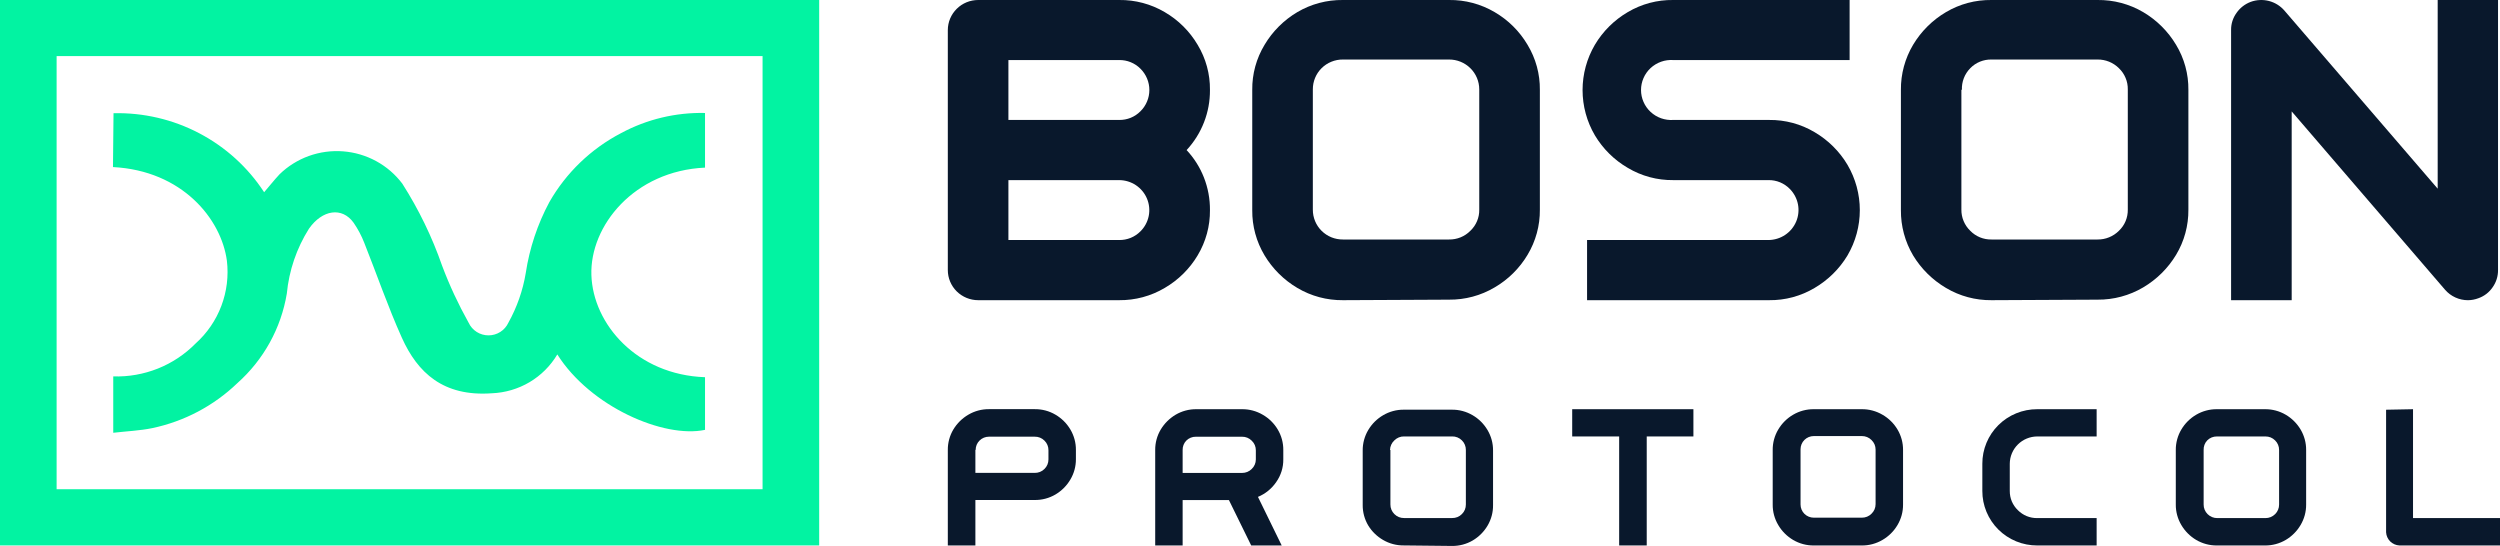
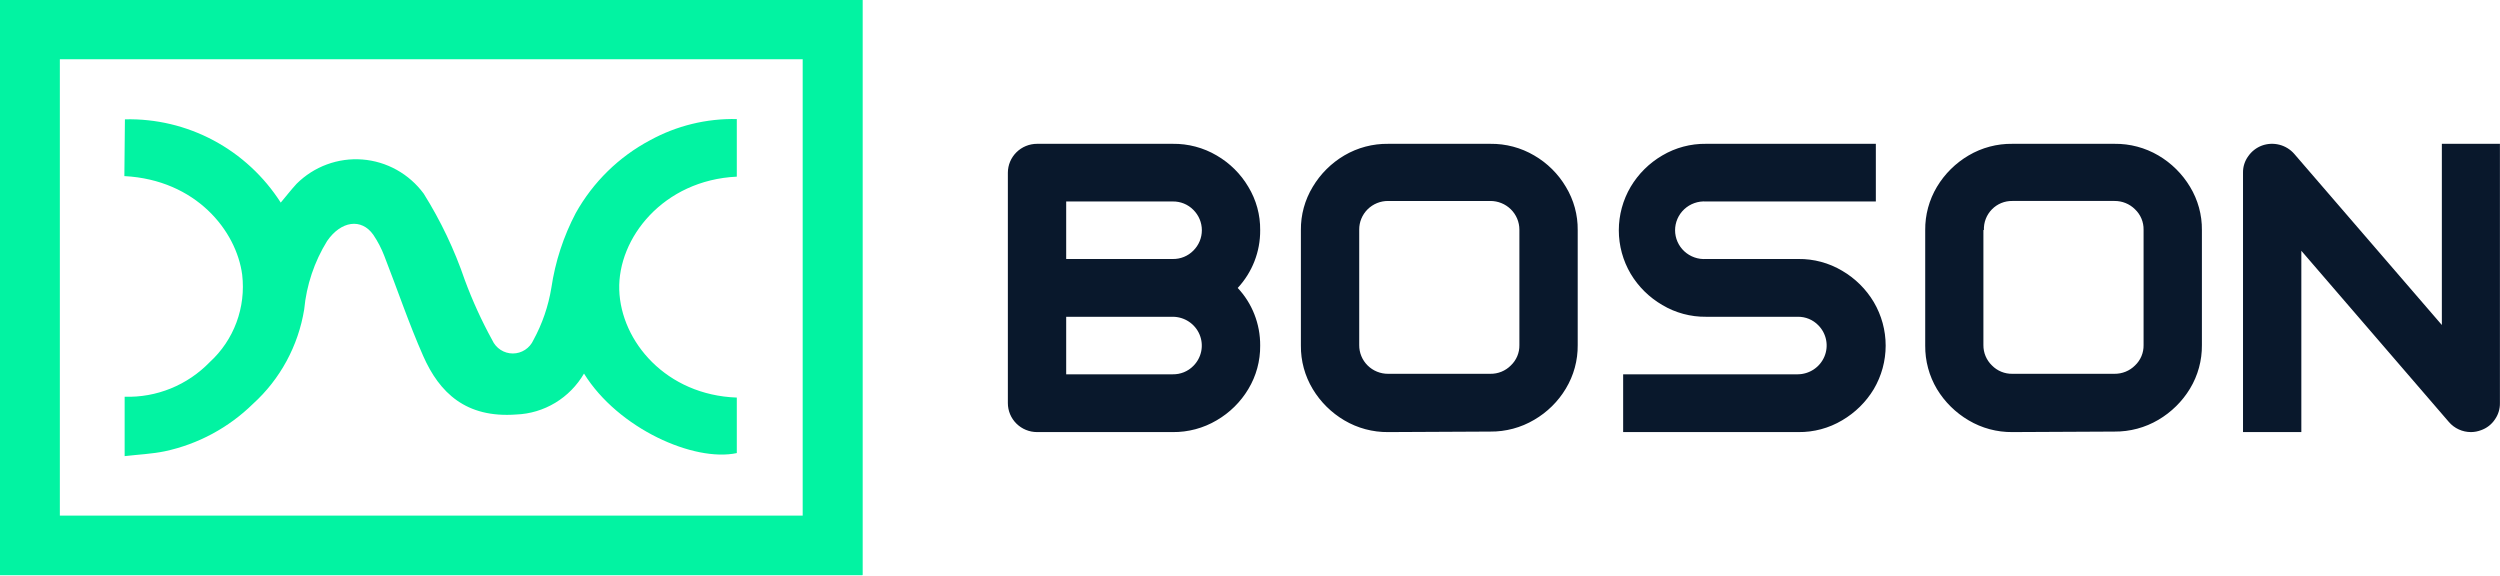
- <svg xmlns="http://www.w3.org/2000/svg" width="110" height="24" viewBox="0 0 110 24">
-   <g>
-     <path fill="#02F3A2" d="M4.995 4.982C6.306 4.95 7.605 5.253 8.765 5.862C9.925 6.47 10.909 7.364 11.622 8.458C11.856 8.186 12.066 7.919 12.299 7.67C12.665 7.313 13.104 7.039 13.586 6.864C14.069 6.69 14.583 6.62 15.094 6.659C15.606 6.698 16.103 6.845 16.553 7.09C17.003 7.335 17.394 7.673 17.702 8.081C18.424 9.213 19.012 10.424 19.452 11.69C19.777 12.554 20.168 13.393 20.619 14.199C20.696 14.365 20.819 14.506 20.974 14.605C21.129 14.704 21.31 14.756 21.494 14.756C21.678 14.756 21.859 14.704 22.014 14.605C22.169 14.506 22.292 14.365 22.369 14.199C22.747 13.519 23.006 12.781 23.133 12.015C23.298 10.923 23.649 9.867 24.172 8.892C24.909 7.601 26.004 6.547 27.328 5.857C28.461 5.247 29.734 4.942 31.021 4.971V7.375C27.894 7.519 25.951 9.941 26.021 12.102C26.091 14.262 28.023 16.493 31.021 16.597V18.914C29.207 19.297 25.975 17.895 24.522 15.595C24.224 16.097 23.804 16.516 23.301 16.815C22.797 17.113 22.226 17.281 21.64 17.304C19.499 17.46 18.373 16.394 17.684 14.865C17.066 13.492 16.581 12.073 16.027 10.682C15.906 10.372 15.749 10.077 15.56 9.802C15.053 9.095 14.184 9.223 13.594 10.063C13.05 10.926 12.717 11.904 12.62 12.918C12.367 14.439 11.6 15.829 10.444 16.858C9.406 17.856 8.106 18.543 6.692 18.839C6.156 18.949 5.59 18.972 4.983 19.042V16.562C5.655 16.583 6.324 16.465 6.948 16.216C7.571 15.967 8.136 15.591 8.606 15.114C9.112 14.66 9.501 14.092 9.74 13.458C9.98 12.824 10.063 12.143 9.983 11.47C9.738 9.634 8.017 7.508 4.971 7.351L4.995 4.982Z" />
-     <path fill="#02F3A2" d="M33.553 2.468V21.526H2.491V2.468H33.553ZM36.044 0H0V24H36.044V0Z" />
-     <path fill="#09182C" d="M43.04 13.208C42.685 13.208 42.346 13.068 42.095 12.82C41.844 12.571 41.704 12.233 41.704 11.882V1.321C41.705 0.97 41.847 0.634 42.097 0.387C42.347 0.139 42.686 0 43.04 0H49.242C49.947 -0.009 50.642 0.176 51.248 0.533C51.847 0.881 52.345 1.376 52.695 1.97C53.058 2.569 53.246 3.257 53.238 3.957C53.246 4.937 52.879 5.883 52.211 6.604C52.538 6.953 52.795 7.36 52.97 7.803C53.151 8.263 53.242 8.752 53.238 9.246C53.245 9.947 53.057 10.636 52.695 11.239C52.343 11.829 51.845 12.322 51.248 12.669C50.642 13.029 49.948 13.215 49.242 13.208H43.04ZM44.37 2.642V5.278H49.242C49.416 5.281 49.589 5.248 49.751 5.183C49.912 5.117 50.059 5.019 50.181 4.895C50.305 4.773 50.403 4.627 50.47 4.466C50.538 4.306 50.572 4.134 50.572 3.96C50.572 3.786 50.538 3.614 50.47 3.453C50.403 3.293 50.305 3.147 50.181 3.024C50.059 2.9 49.912 2.803 49.751 2.737C49.589 2.671 49.416 2.639 49.242 2.642H44.37ZM44.37 7.925V10.561H49.242C49.416 10.564 49.589 10.531 49.751 10.466C49.912 10.4 50.059 10.302 50.181 10.178C50.366 9.994 50.493 9.759 50.544 9.503C50.595 9.247 50.569 8.982 50.468 8.741C50.368 8.5 50.197 8.294 49.979 8.148C49.761 8.003 49.504 7.926 49.242 7.925H44.37Z" />
-     <path fill="#09182C" d="M59.09 13.208C58.383 13.215 57.689 13.029 57.083 12.669C56.49 12.319 55.995 11.827 55.642 11.239C55.279 10.636 55.092 9.947 55.099 9.246V3.957C55.091 3.257 55.279 2.569 55.642 1.97C55.993 1.379 56.489 0.885 57.083 0.533C57.689 0.176 58.384 -0.009 59.09 0H63.757C64.463 -0.009 65.157 0.176 65.764 0.533C66.362 0.881 66.861 1.376 67.211 1.97C67.574 2.569 67.762 3.257 67.754 3.957V9.223C67.761 9.924 67.573 10.613 67.211 11.215C66.858 11.806 66.361 12.299 65.764 12.646C65.158 13.006 64.463 13.192 63.757 13.185L59.09 13.208ZM57.765 3.94V9.223C57.764 9.396 57.797 9.567 57.863 9.728C57.929 9.888 58.026 10.034 58.15 10.156C58.273 10.278 58.419 10.375 58.581 10.441C58.742 10.506 58.915 10.539 59.09 10.538H63.757C63.931 10.541 64.105 10.508 64.266 10.443C64.428 10.377 64.574 10.279 64.696 10.155C64.823 10.035 64.923 9.89 64.99 9.73C65.058 9.569 65.091 9.396 65.087 9.223V3.934C65.087 3.761 65.053 3.589 64.986 3.429C64.919 3.269 64.821 3.124 64.697 3.002C64.574 2.88 64.427 2.783 64.266 2.717C64.104 2.651 63.931 2.618 63.757 2.619H59.09C58.915 2.617 58.742 2.65 58.581 2.716C58.419 2.781 58.273 2.878 58.15 3C58.026 3.123 57.929 3.268 57.863 3.429C57.797 3.589 57.764 3.761 57.765 3.934V3.94Z" />
-     <path fill="#09182C" d="M73.623 7.925C72.919 7.933 72.226 7.747 71.622 7.386C71.025 7.039 70.528 6.546 70.175 5.955C69.82 5.351 69.633 4.663 69.633 3.963C69.633 3.263 69.82 2.575 70.175 1.97C70.527 1.377 71.025 0.883 71.622 0.533C72.227 0.175 72.919 -0.01 73.623 0H81.383V2.642H73.623C73.442 2.63 73.259 2.655 73.088 2.716C72.916 2.777 72.759 2.872 72.626 2.995C72.493 3.119 72.387 3.268 72.315 3.434C72.242 3.6 72.205 3.779 72.205 3.96C72.205 4.141 72.242 4.32 72.315 4.485C72.387 4.651 72.493 4.801 72.626 4.924C72.759 5.048 72.916 5.143 73.088 5.204C73.259 5.264 73.442 5.29 73.623 5.278H77.841C78.546 5.27 79.239 5.456 79.843 5.816C80.44 6.166 80.938 6.66 81.29 7.253C81.645 7.858 81.832 8.546 81.832 9.246C81.832 9.946 81.645 10.634 81.29 11.239C80.936 11.829 80.438 12.32 79.843 12.669C79.239 13.03 78.546 13.216 77.841 13.208H69.831V10.561H77.812C78.074 10.559 78.329 10.481 78.546 10.336C78.763 10.191 78.932 9.986 79.033 9.746C79.133 9.506 79.16 9.243 79.11 8.988C79.06 8.733 78.935 8.498 78.752 8.313C78.63 8.188 78.484 8.089 78.323 8.022C78.161 7.955 77.987 7.922 77.812 7.925H73.623Z" />
-     <path fill="#09182C" d="M87.625 13.208C86.921 13.215 86.228 13.029 85.624 12.669C85.03 12.319 84.532 11.827 84.177 11.239C83.819 10.635 83.634 9.946 83.64 9.246V3.957C83.633 3.258 83.819 2.571 84.177 1.97C84.531 1.378 85.028 0.884 85.624 0.533C86.229 0.175 86.921 -0.009 87.625 0H92.293C92.998 -0.008 93.692 0.176 94.3 0.533C94.895 0.884 95.393 1.378 95.746 1.97C96.109 2.569 96.297 3.257 96.289 3.957V9.223C96.296 9.924 96.109 10.613 95.746 11.215C95.391 11.804 94.894 12.296 94.3 12.646C93.693 13.005 92.999 13.191 92.293 13.185L87.625 13.208ZM86.301 3.94V9.223C86.299 9.396 86.332 9.569 86.4 9.729C86.467 9.889 86.566 10.034 86.692 10.155C86.812 10.279 86.958 10.377 87.118 10.443C87.279 10.509 87.451 10.541 87.625 10.538H92.293C92.467 10.54 92.64 10.507 92.801 10.441C92.963 10.376 93.109 10.278 93.232 10.155C93.359 10.035 93.459 9.89 93.526 9.73C93.593 9.569 93.626 9.396 93.623 9.223V3.934C93.626 3.76 93.593 3.587 93.525 3.427C93.458 3.266 93.358 3.121 93.232 3.001C93.109 2.878 92.963 2.781 92.801 2.715C92.64 2.65 92.467 2.617 92.293 2.619H87.625C87.451 2.615 87.279 2.648 87.118 2.713C86.958 2.779 86.812 2.877 86.692 3.001C86.568 3.127 86.471 3.277 86.408 3.441C86.345 3.606 86.316 3.781 86.324 3.957L86.301 3.94Z" />
-     <path fill="#09182C" d="M100.834 4.902V13.209H98.168V1.322C98.164 1.051 98.248 0.787 98.407 0.568C98.56 0.347 98.778 0.177 99.032 0.082C99.287 -0.011 99.565 -0.025 99.829 0.042C100.092 0.109 100.329 0.254 100.508 0.458L107.258 8.302V0.001H109.913V11.882C109.917 12.151 109.835 12.415 109.679 12.635C109.528 12.861 109.307 13.032 109.049 13.122C108.904 13.177 108.75 13.207 108.594 13.209C108.401 13.21 108.21 13.168 108.035 13.088C107.859 13.008 107.704 12.891 107.579 12.745L100.834 4.902Z" />
-     <path fill="#09182C" d="M42.917 22V23.999H41.704V19.799C41.701 19.481 41.785 19.169 41.949 18.895C42.11 18.627 42.337 18.404 42.608 18.246C42.882 18.085 43.194 18.001 43.512 18.003H45.525C45.847 17.999 46.164 18.083 46.441 18.246C46.711 18.404 46.936 18.627 47.095 18.895C47.258 19.169 47.343 19.481 47.34 19.799V20.204C47.342 20.52 47.257 20.831 47.095 21.102C46.936 21.372 46.711 21.597 46.441 21.757C46.164 21.92 45.847 22.004 45.525 22H42.917ZM42.917 19.799V20.807H45.525C45.605 20.809 45.685 20.794 45.759 20.765C45.834 20.735 45.901 20.69 45.957 20.633C46.013 20.579 46.057 20.514 46.087 20.442C46.117 20.37 46.132 20.294 46.132 20.216V19.811C46.133 19.732 46.118 19.654 46.088 19.581C46.058 19.508 46.013 19.443 45.957 19.388C45.901 19.331 45.834 19.286 45.759 19.256C45.685 19.226 45.605 19.212 45.525 19.214H43.512C43.358 19.214 43.209 19.275 43.1 19.384C42.99 19.492 42.929 19.639 42.929 19.793L42.917 19.799Z" />
-     <path fill="#09182C" d="M52.036 22.002V24.001H50.829V19.801C50.826 19.483 50.91 19.17 51.074 18.897C51.234 18.631 51.459 18.408 51.727 18.248C52.002 18.086 52.317 18.002 52.637 18.005H54.65C54.97 18.002 55.285 18.086 55.56 18.248C55.833 18.404 56.06 18.628 56.22 18.897C56.383 19.17 56.468 19.483 56.465 19.801V20.206C56.471 20.564 56.362 20.915 56.155 21.208C55.957 21.5 55.677 21.728 55.35 21.863L56.395 24.001H55.053L54.072 22.002H52.036ZM52.036 19.801V20.809H54.65C54.729 20.81 54.808 20.795 54.881 20.765C54.954 20.735 55.021 20.691 55.076 20.635C55.133 20.581 55.178 20.516 55.209 20.445C55.24 20.373 55.257 20.296 55.257 20.218V19.812C55.257 19.733 55.242 19.655 55.211 19.582C55.179 19.51 55.134 19.444 55.076 19.39C55.021 19.333 54.954 19.289 54.881 19.259C54.808 19.229 54.729 19.214 54.65 19.216H52.62C52.541 19.214 52.462 19.229 52.389 19.259C52.316 19.289 52.249 19.333 52.194 19.39C52.089 19.501 52.032 19.648 52.036 19.801Z" />
-     <path fill="#09182C" d="M61.762 23.999C61.442 24.002 61.127 23.918 60.852 23.756C60.587 23.602 60.364 23.385 60.204 23.124C60.041 22.851 59.956 22.538 59.959 22.221V19.822C59.956 19.505 60.041 19.192 60.204 18.919C60.363 18.651 60.588 18.427 60.858 18.27C61.133 18.108 61.448 18.023 61.768 18.026H63.88C64.202 18.022 64.519 18.107 64.796 18.27C65.066 18.427 65.29 18.651 65.449 18.919C65.612 19.192 65.697 19.505 65.694 19.822V22.221C65.699 22.538 65.616 22.85 65.455 23.124C65.296 23.394 65.072 23.619 64.802 23.779C64.525 23.942 64.208 24.026 63.886 24.022L61.762 23.999ZM61.178 19.799V22.197C61.177 22.276 61.192 22.354 61.222 22.427C61.252 22.499 61.297 22.565 61.353 22.62C61.409 22.676 61.475 22.721 61.548 22.751C61.622 22.78 61.7 22.795 61.779 22.794H63.891C63.971 22.796 64.051 22.782 64.126 22.752C64.2 22.722 64.267 22.677 64.323 22.62C64.38 22.565 64.424 22.499 64.454 22.427C64.484 22.354 64.499 22.276 64.498 22.197V19.799C64.499 19.721 64.484 19.642 64.454 19.57C64.424 19.497 64.38 19.431 64.323 19.376C64.267 19.319 64.2 19.275 64.126 19.245C64.051 19.215 63.971 19.2 63.891 19.203H61.779C61.7 19.201 61.622 19.216 61.548 19.246C61.475 19.276 61.409 19.32 61.353 19.376C61.294 19.43 61.246 19.495 61.213 19.568C61.18 19.64 61.162 19.719 61.161 19.799H61.178Z" />
-     <path fill="#09182C" d="M71.243 24V19.204H69.177V18.005H74.51V19.204H72.456V24H71.243Z" />
-     <path fill="#09182C" d="M79.807 24.001C79.487 24.004 79.172 23.919 78.897 23.757C78.627 23.597 78.402 23.372 78.244 23.103C78.08 22.829 77.996 22.517 77.999 22.199V19.801C77.996 19.483 78.08 19.17 78.244 18.897C78.403 18.629 78.627 18.406 78.897 18.248C79.172 18.086 79.487 18.002 79.807 18.005H81.919C82.239 18.002 82.554 18.086 82.829 18.248C83.102 18.404 83.329 18.628 83.489 18.897C83.652 19.17 83.737 19.483 83.734 19.801V22.199C83.737 22.517 83.652 22.829 83.489 23.103C83.329 23.374 83.102 23.599 82.829 23.757C82.554 23.919 82.239 24.004 81.919 24.001H79.807ZM79.224 19.801V22.199C79.224 22.353 79.285 22.5 79.395 22.609C79.504 22.717 79.653 22.778 79.807 22.778H81.919C81.998 22.779 82.077 22.765 82.15 22.735C82.223 22.705 82.29 22.661 82.345 22.605C82.403 22.55 82.448 22.484 82.48 22.412C82.511 22.339 82.526 22.261 82.526 22.182V19.783C82.526 19.704 82.511 19.626 82.48 19.553C82.448 19.481 82.403 19.415 82.345 19.36C82.29 19.304 82.223 19.26 82.15 19.23C82.077 19.2 81.998 19.186 81.919 19.187H79.807C79.653 19.187 79.504 19.248 79.395 19.356C79.285 19.465 79.224 19.612 79.224 19.766V19.801Z" />
-     <path fill="#09182C" d="M89.638 24.001C89.321 24.001 89.006 23.94 88.713 23.82C88.419 23.699 88.153 23.523 87.928 23.3C87.704 23.077 87.526 22.812 87.405 22.521C87.284 22.23 87.222 21.917 87.223 21.602V20.403C87.222 20.088 87.284 19.776 87.405 19.485C87.526 19.193 87.704 18.928 87.928 18.706C88.153 18.483 88.419 18.306 88.713 18.186C89.006 18.066 89.321 18.004 89.638 18.005H92.252V19.204H89.638C89.318 19.206 89.012 19.332 88.786 19.557C88.56 19.782 88.432 20.086 88.43 20.403V21.602C88.429 21.76 88.459 21.916 88.52 22.062C88.582 22.207 88.672 22.338 88.786 22.448C88.897 22.56 89.03 22.649 89.176 22.709C89.323 22.769 89.48 22.798 89.638 22.796H92.252V24.001H89.638Z" />
-     <path fill="#09182C" d="M97.544 24.001C97.224 24.004 96.909 23.919 96.633 23.757C96.363 23.597 96.139 23.372 95.98 23.103C95.817 22.829 95.732 22.517 95.735 22.199V19.801C95.732 19.483 95.817 19.17 95.98 18.897C96.139 18.629 96.364 18.406 96.633 18.248C96.909 18.086 97.224 18.002 97.544 18.005H99.661C99.981 18.002 100.296 18.086 100.572 18.248C100.841 18.406 101.066 18.629 101.225 18.897C101.388 19.17 101.473 19.483 101.47 19.801V22.199C101.473 22.517 101.388 22.829 101.225 23.103C101.066 23.372 100.842 23.597 100.572 23.757C100.296 23.919 99.981 24.004 99.661 24.001H97.544ZM96.96 19.801V22.199C96.959 22.278 96.974 22.356 97.004 22.428C97.034 22.501 97.079 22.567 97.135 22.622C97.191 22.678 97.257 22.722 97.33 22.752C97.403 22.782 97.482 22.797 97.561 22.796H99.679C99.758 22.797 99.837 22.782 99.91 22.752C99.983 22.722 100.049 22.678 100.105 22.622C100.161 22.567 100.206 22.501 100.236 22.428C100.266 22.356 100.281 22.278 100.28 22.199V19.801C100.281 19.722 100.266 19.644 100.236 19.572C100.206 19.499 100.161 19.433 100.105 19.378C100.049 19.322 99.983 19.277 99.91 19.247C99.837 19.218 99.758 19.203 99.679 19.204H97.544C97.464 19.203 97.386 19.218 97.313 19.247C97.239 19.277 97.173 19.322 97.118 19.378C97.064 19.434 97.023 19.501 96.996 19.573C96.969 19.646 96.957 19.723 96.96 19.801Z" />
-     <path fill="#09182C" d="M106.173 18.005V22.796H110V24H105.572C105.42 23.992 105.276 23.928 105.168 23.822C105.061 23.715 104.997 23.572 104.988 23.421V18.028L106.173 18.005Z" />
-   </g>
+ <svg xmlns="http://www.w3.org/2000/svg" width="947" height="218" viewBox="0 0 947 218" fill="none">
+   <path d="M47.319 45.206C59.002 44.918 70.564 47.666 80.897 53.188C91.231 58.709 99.992 66.82 106.343 76.746C108.421 74.275 110.292 71.857 112.37 69.597C115.633 66.36 119.542 63.867 123.835 62.284C128.129 60.701 132.707 60.065 137.264 60.418C141.82 60.772 146.248 62.107 150.253 64.333C154.258 66.56 157.746 69.627 160.483 73.329C166.919 83.595 172.15 94.585 176.07 106.077C178.969 113.915 182.443 121.523 186.462 128.838C187.145 130.348 188.243 131.627 189.625 132.524C191.006 133.421 192.614 133.898 194.255 133.898C195.897 133.898 197.504 133.421 198.885 132.524C200.267 131.627 201.365 130.348 202.049 128.838C205.418 122.673 207.72 115.971 208.855 109.021C210.323 99.113 213.451 89.531 218.104 80.688C224.664 68.966 234.422 59.403 246.213 53.144C256.297 47.612 267.633 44.84 279.102 45.101V66.916C251.252 68.23 233.951 90.202 234.574 109.809C235.198 129.416 252.395 149.654 279.102 150.6V171.626C262.943 175.095 234.158 162.374 221.221 141.506C218.569 146.059 214.83 149.865 210.345 152.575C205.86 155.285 200.774 156.811 195.554 157.013C176.486 158.432 166.458 148.76 160.327 134.883C154.819 122.425 150.507 109.546 145.571 96.931C144.488 94.117 143.093 91.437 141.414 88.941C136.894 82.528 129.152 83.684 123.905 91.306C119.06 99.144 116.089 108.018 115.227 117.221C112.976 131.02 106.14 143.629 95.847 152.965C86.609 162.025 75.028 168.257 62.439 170.943C57.659 171.941 52.619 172.152 47.215 172.782V150.284C53.2 150.474 59.158 149.404 64.712 147.142C70.266 144.879 75.296 141.475 79.481 137.143C83.986 133.023 87.45 127.871 89.583 122.119C91.716 116.366 92.457 110.181 91.743 104.08C89.561 87.416 74.233 68.125 47.111 66.706L47.319 45.206Z" fill="#02F3A2" />
+   <path d="M304.113 22.393V195.332H22.579V22.393H304.113ZM326.693 0H0V217.778H326.693V0Z" fill="#02F3A2" />
+   <path d="M304.112 22.404V195.433H22.579V22.404H304.112ZM326.692 0H0V217.89H326.692V0Z" fill="#02F3A2" />
+   <path fill-rule="evenodd" clip-rule="evenodd" d="M871.747 163.673V94.996L927.632 159.842C928.668 161.049 929.957 162.017 931.41 162.679C932.863 163.341 934.445 163.68 936.044 163.673C937.334 163.658 938.611 163.415 939.815 162.955C941.95 162.21 943.782 160.798 945.037 158.932C946.329 157.111 947.005 154.931 946.97 152.706V54.479H924.974V123.108L869.039 58.262C867.56 56.576 865.598 55.375 863.414 54.819C861.229 54.263 858.926 54.378 856.809 55.15C854.71 55.935 852.904 57.339 851.636 59.172C850.314 60.981 849.618 63.166 849.653 65.398V163.673H871.747ZM629.689 115.541C634.692 118.52 640.434 120.062 646.271 119.995H680.983C682.433 119.97 683.873 120.242 685.212 120.794C686.551 121.347 687.761 122.167 688.766 123.203C690.287 124.733 691.318 126.672 691.733 128.78C692.147 130.887 691.925 133.068 691.094 135.051C690.263 137.034 688.861 138.731 687.063 139.928C685.264 141.126 683.15 141.772 680.983 141.786H614.848V163.672H681.224C687.061 163.74 692.803 162.198 697.806 159.218C702.74 156.333 706.863 152.265 709.795 147.389C712.739 142.388 714.289 136.703 714.289 130.914C714.289 125.125 712.739 119.44 709.795 114.439C706.881 109.536 702.755 105.449 697.806 102.562C692.803 99.582 687.061 98.04 681.224 98.108H646.271C644.766 98.207 643.256 97.999 641.835 97.496C640.414 96.993 639.112 96.207 638.01 95.185C636.908 94.164 636.03 92.929 635.429 91.558C634.829 90.186 634.519 88.707 634.519 87.213C634.519 85.718 634.829 84.239 635.429 82.867C636.03 81.496 636.908 80.261 638.01 79.24C639.112 78.219 640.414 77.432 641.835 76.929C643.256 76.427 644.766 76.218 646.271 76.317H710.569V54.478H646.271C640.439 54.396 634.697 55.922 629.689 58.884C624.74 61.771 620.614 65.859 617.7 70.762C614.757 75.763 613.206 81.448 613.206 87.237C613.206 93.025 614.757 98.71 617.7 103.711C620.621 108.597 624.746 112.667 629.689 115.541ZM392.849 163.673C389.913 163.673 387.097 162.518 385.021 160.461C382.945 158.404 381.779 155.614 381.779 152.706V65.398C381.792 62.498 382.963 59.721 385.038 57.674C387.113 55.628 389.921 54.479 392.849 54.479H444.239C450.086 54.403 455.841 55.928 460.87 58.885C465.828 61.76 469.957 65.85 472.859 70.762C475.866 75.719 477.423 81.406 477.355 87.189C477.423 95.29 474.381 103.113 468.847 109.076C471.552 111.96 473.684 115.323 475.131 118.99C476.633 122.788 477.388 126.836 477.355 130.915C477.415 136.712 475.859 142.412 472.859 147.39C469.938 152.275 465.813 156.345 460.87 159.219C455.845 162.191 450.09 163.732 444.239 163.673H392.849ZM403.872 76.318V98.109H444.239C445.685 98.134 447.121 97.867 448.46 97.323C449.798 96.779 451.01 95.971 452.022 94.948C453.05 93.933 453.866 92.728 454.422 91.401C454.978 90.073 455.265 88.65 455.265 87.213C455.265 85.776 454.978 84.353 454.422 83.026C453.866 81.698 453.05 80.493 452.022 79.479C451.01 78.455 449.798 77.647 448.46 77.104C447.121 76.56 445.685 76.293 444.239 76.318H403.872ZM403.872 119.995V141.786H444.239C445.685 141.811 447.121 141.544 448.46 141.001C449.798 140.457 451.01 139.649 452.022 138.625C453.56 137.098 454.606 135.155 455.03 133.039C455.453 130.924 455.235 128.732 454.402 126.739C453.57 124.746 452.16 123.043 450.352 121.842C448.543 120.642 446.416 120 444.239 119.995H403.872ZM525.846 163.674C519.994 163.733 514.24 162.191 509.216 159.22C504.305 156.32 500.202 152.255 497.275 147.39C494.275 142.413 492.719 136.712 492.778 130.915V87.19C492.71 81.407 494.267 75.719 497.275 70.763C500.187 65.875 504.293 61.791 509.216 58.886C514.244 55.928 519.998 54.404 525.846 54.48H564.521C570.368 54.404 576.123 55.928 581.152 58.886C586.11 61.761 590.238 65.851 593.141 70.763C596.148 75.719 597.705 81.407 597.636 87.19V130.724C597.696 136.521 596.141 142.221 593.141 147.199C590.22 152.084 586.095 156.154 581.152 159.028C576.127 162 570.372 163.541 564.521 163.482L525.846 163.674ZM514.871 87.046V130.724C514.859 132.155 515.134 133.574 515.68 134.899C516.227 136.224 517.035 137.428 518.057 138.44C519.079 139.452 520.294 140.252 521.631 140.794C522.968 141.336 524.401 141.608 525.846 141.595H564.521C565.967 141.62 567.403 141.353 568.742 140.81C570.08 140.266 571.292 139.458 572.304 138.434C573.353 137.441 574.183 136.243 574.74 134.916C575.298 133.589 575.571 132.161 575.543 130.724V86.998C575.543 85.567 575.258 84.149 574.704 82.827C574.149 81.505 573.337 80.304 572.312 79.294C571.288 78.284 570.073 77.484 568.736 76.941C567.399 76.397 565.966 76.121 564.521 76.127H525.846C524.401 76.114 522.968 76.386 521.631 76.928C520.294 77.47 519.079 78.27 518.057 79.282C517.035 80.294 516.227 81.498 515.68 82.823C515.134 84.148 514.859 85.567 514.871 86.998V87.046ZM762.289 163.673C756.453 163.733 750.713 162.192 745.707 159.219C740.783 156.321 736.663 152.256 733.718 147.39C730.753 142.4 729.216 136.705 729.27 130.915V87.189C729.21 81.414 730.748 75.733 733.718 70.763C736.649 65.873 740.771 61.789 745.707 58.885C750.717 55.927 756.457 54.402 762.289 54.479H800.964C806.811 54.408 812.564 55.933 817.594 58.885C822.531 61.789 826.653 65.873 829.584 70.763C832.592 75.719 834.148 81.407 834.08 87.189V130.723C834.139 136.52 832.584 142.221 829.584 147.198C826.639 152.065 822.518 156.13 817.594 159.028C812.568 161.995 806.815 163.536 800.964 163.482L762.289 163.673ZM751.315 87.046V130.723C751.299 132.159 751.578 133.583 752.135 134.909C752.691 136.234 753.515 137.434 754.554 138.434C755.556 139.458 756.759 140.268 758.09 140.812C759.42 141.355 760.85 141.622 762.289 141.595H800.964C802.409 141.612 803.843 141.341 805.18 140.798C806.517 140.255 807.73 139.451 808.748 138.434C809.796 137.441 810.626 136.243 811.184 134.915C811.741 133.588 812.015 132.161 811.987 130.723V86.998C812.012 85.561 811.737 84.135 811.18 82.808C810.622 81.481 809.794 80.283 808.748 79.287C807.73 78.271 806.517 77.467 805.18 76.924C803.843 76.381 802.409 76.11 800.964 76.126H762.289C760.85 76.099 759.42 76.366 758.09 76.91C756.759 77.454 755.556 78.263 754.554 79.287C753.528 80.328 752.728 81.566 752.204 82.925C751.68 84.285 751.443 85.736 751.508 87.189L751.315 87.046Z" fill="#09182C" />
</svg>
